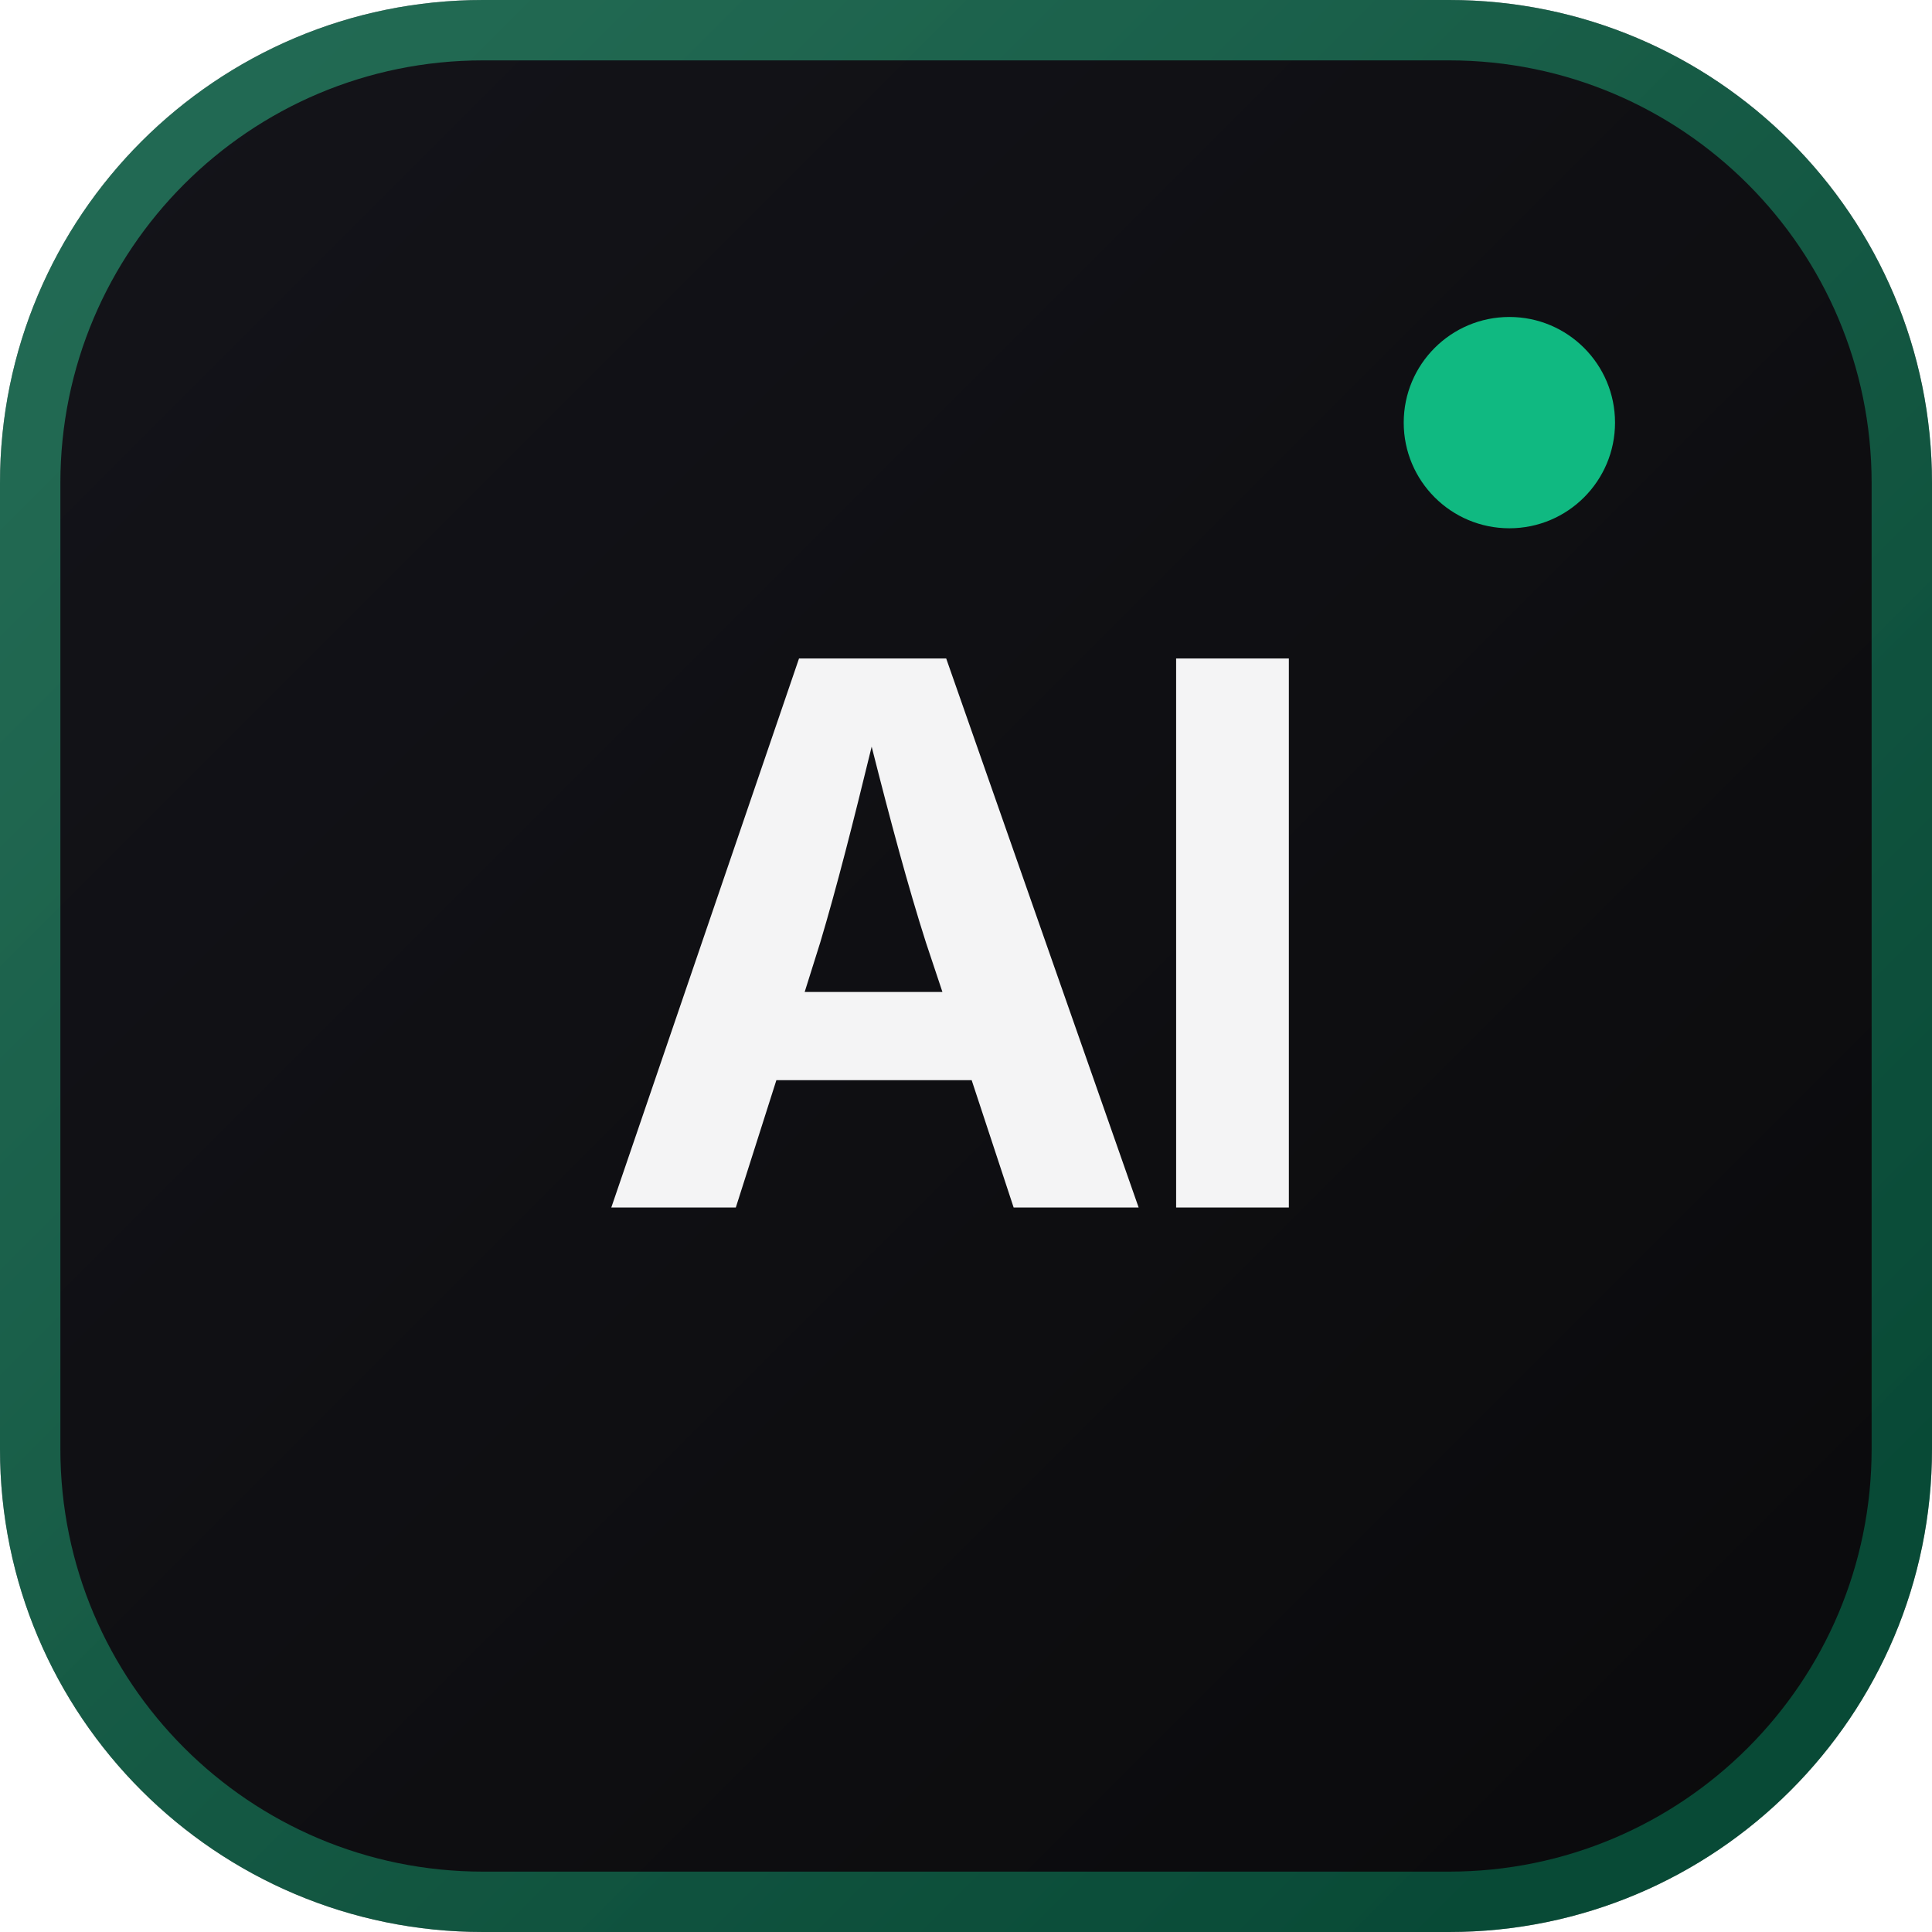
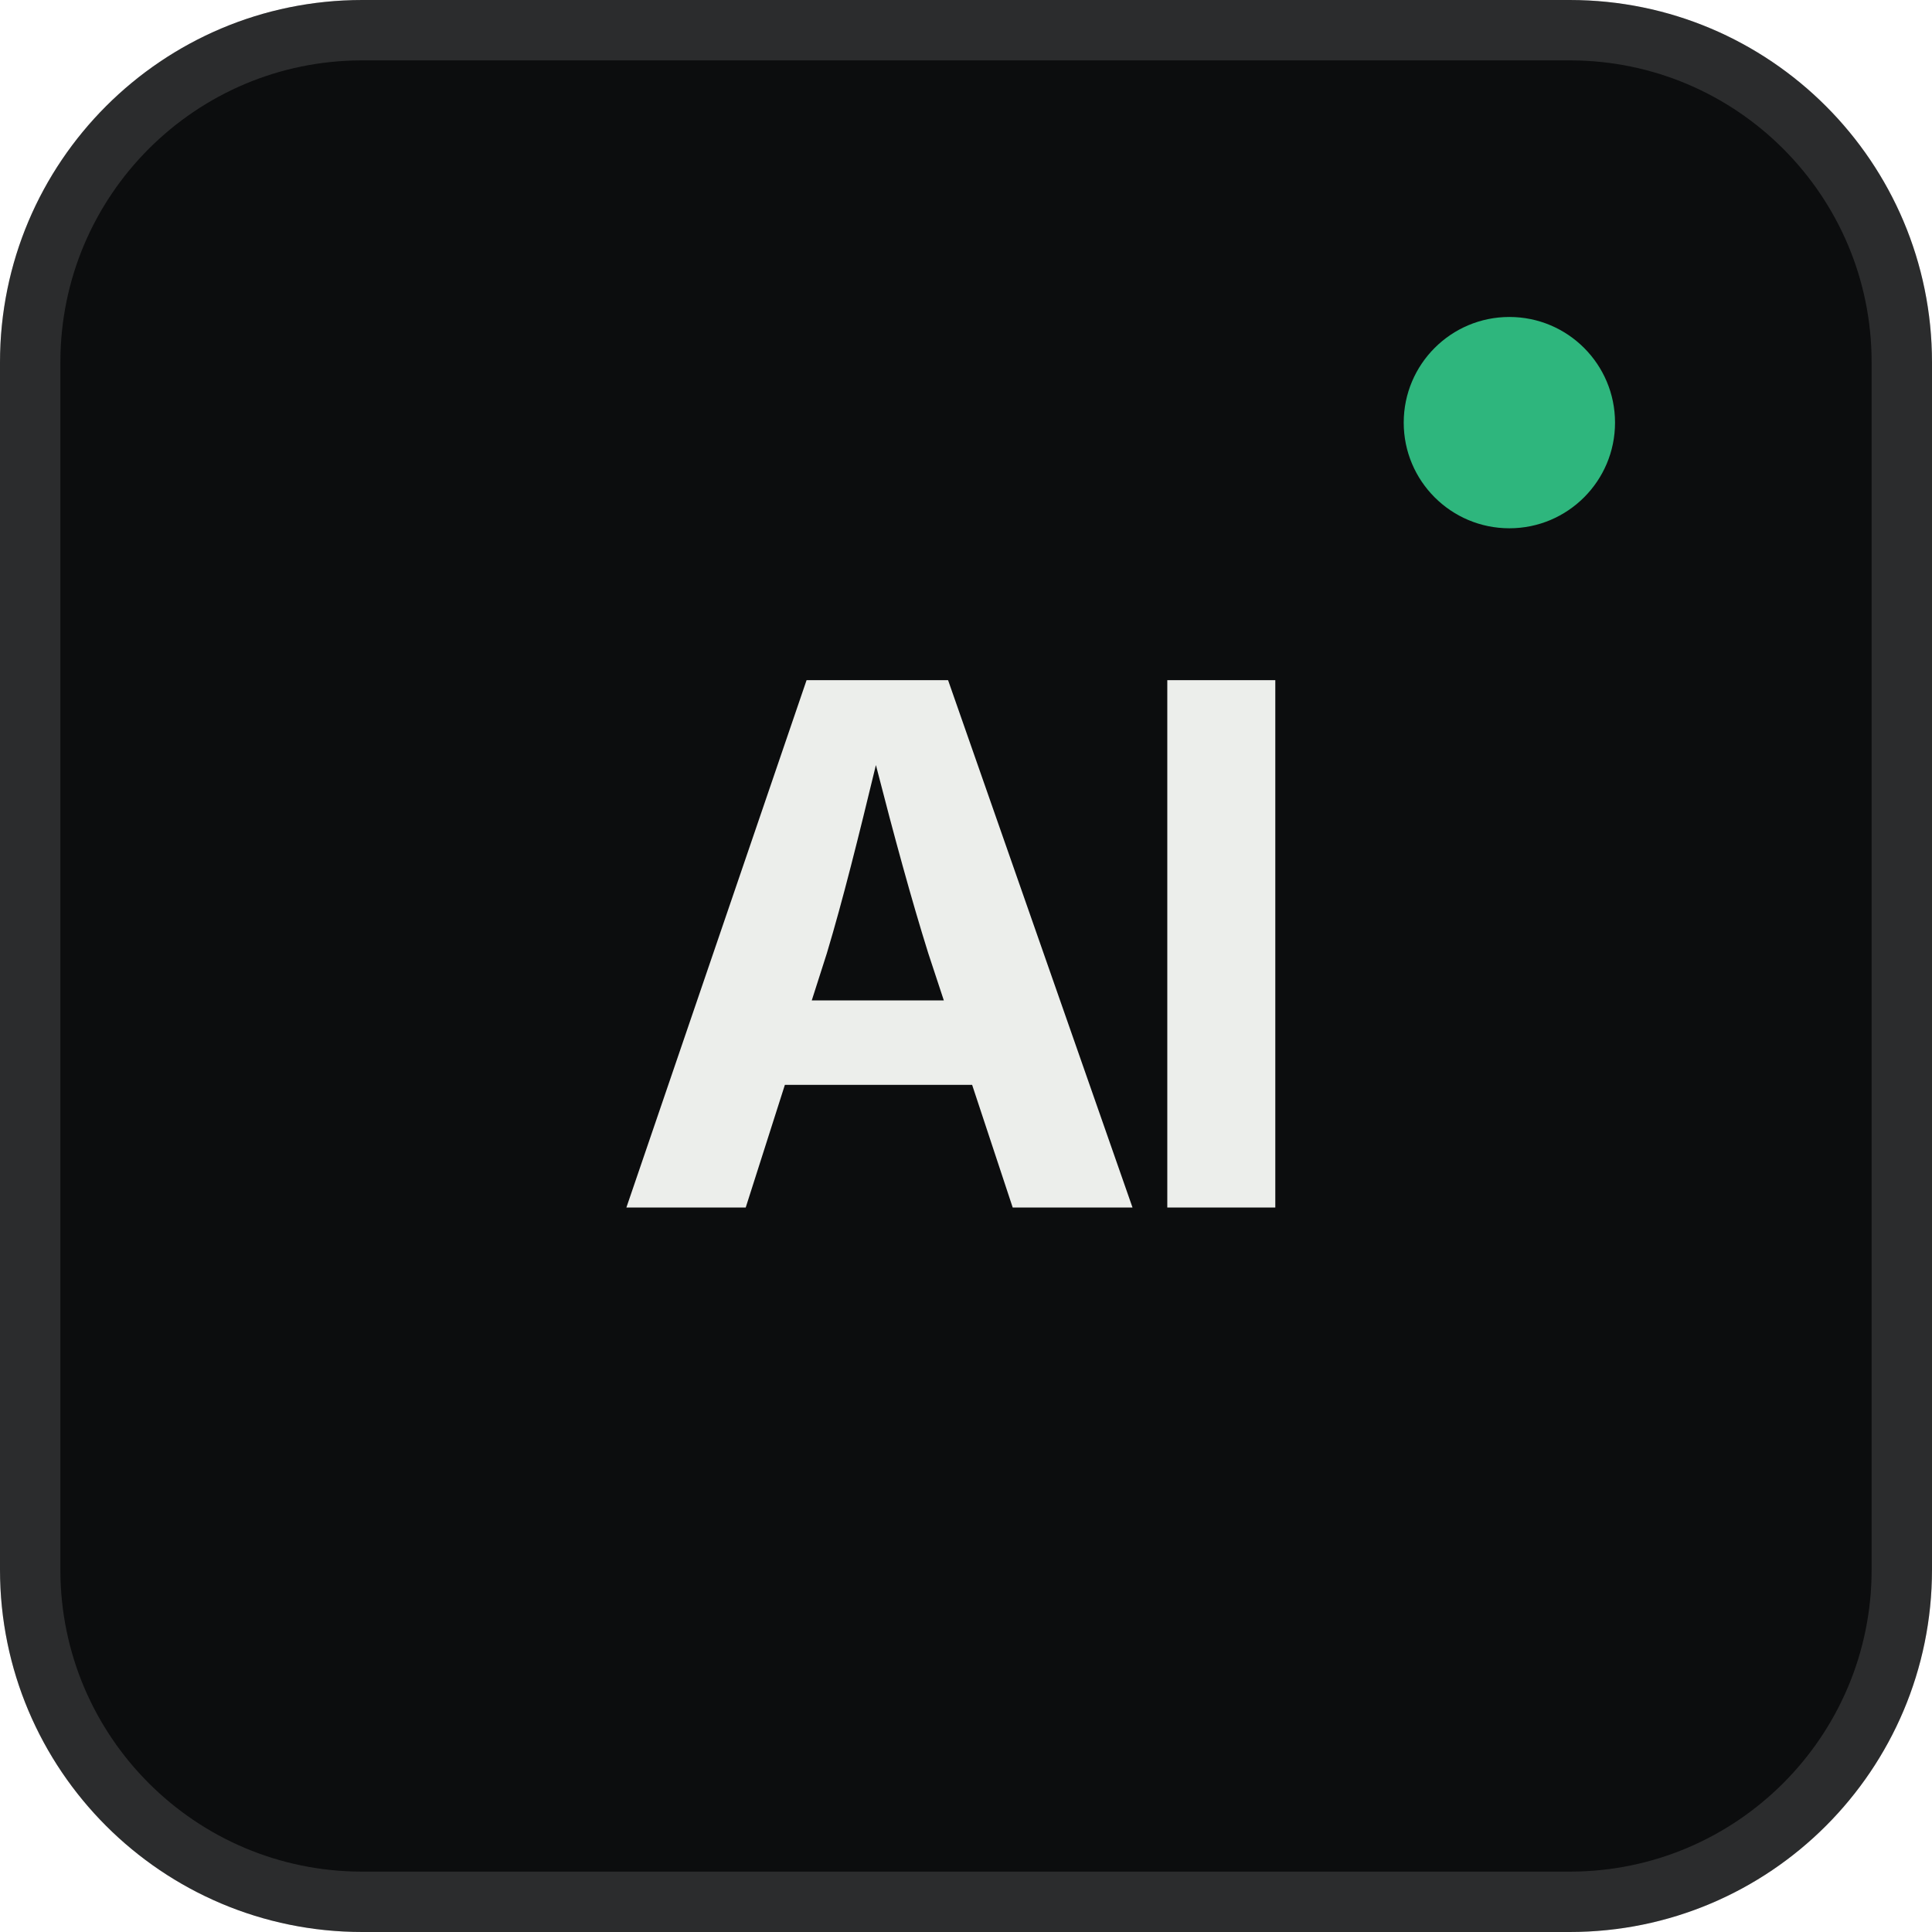
<svg xmlns="http://www.w3.org/2000/svg" width="64" height="64" viewBox="0 0 64 64" fill="none">
-   <defs>
-     <linearGradient id="bg" x1="0" y1="0" x2="64" y2="64" gradientUnits="userSpaceOnUse">
-       <stop offset="0%" stop-color="#14141A" />
-       <stop offset="100%" stop-color="#0A0A0B" />
-     </linearGradient>
-     <linearGradient id="accent" x1="8" y1="8" x2="56" y2="56" gradientUnits="userSpaceOnUse">
-       <stop offset="0%" stop-color="#34D399" />
-       <stop offset="100%" stop-color="#059669" />
-     </linearGradient>
-   </defs>
-   <rect width="64" height="64" rx="16" fill="url(#bg)" />
-   <rect x="1" y="1" width="62" height="62" rx="15" stroke="url(#accent)" stroke-opacity="0.45" stroke-width="2" />
-   <text x="32" y="40" text-anchor="middle" fill="#F4F4F5" font-family="system-ui, -apple-system, sans-serif" font-size="25" font-weight="700" letter-spacing="-1">AI</text>
-   <circle cx="50" cy="14" r="3.5" fill="#10B981" />
+   <rect width="64" height="64" rx="12" fill="#0C0D0E" />
+   <rect x="1" y="1" width="62" height="62" rx="11" stroke="#ECEEEB" stroke-opacity="0.14" stroke-width="2" />
+   <text x="32" y="40" text-anchor="middle" fill="#ECEEEB" font-family="system-ui, -apple-system, sans-serif" font-size="24" font-weight="700" letter-spacing="-1">AI</text>
+   <circle cx="50" cy="14" r="3.5" fill="#2EB67D" />
</svg>
